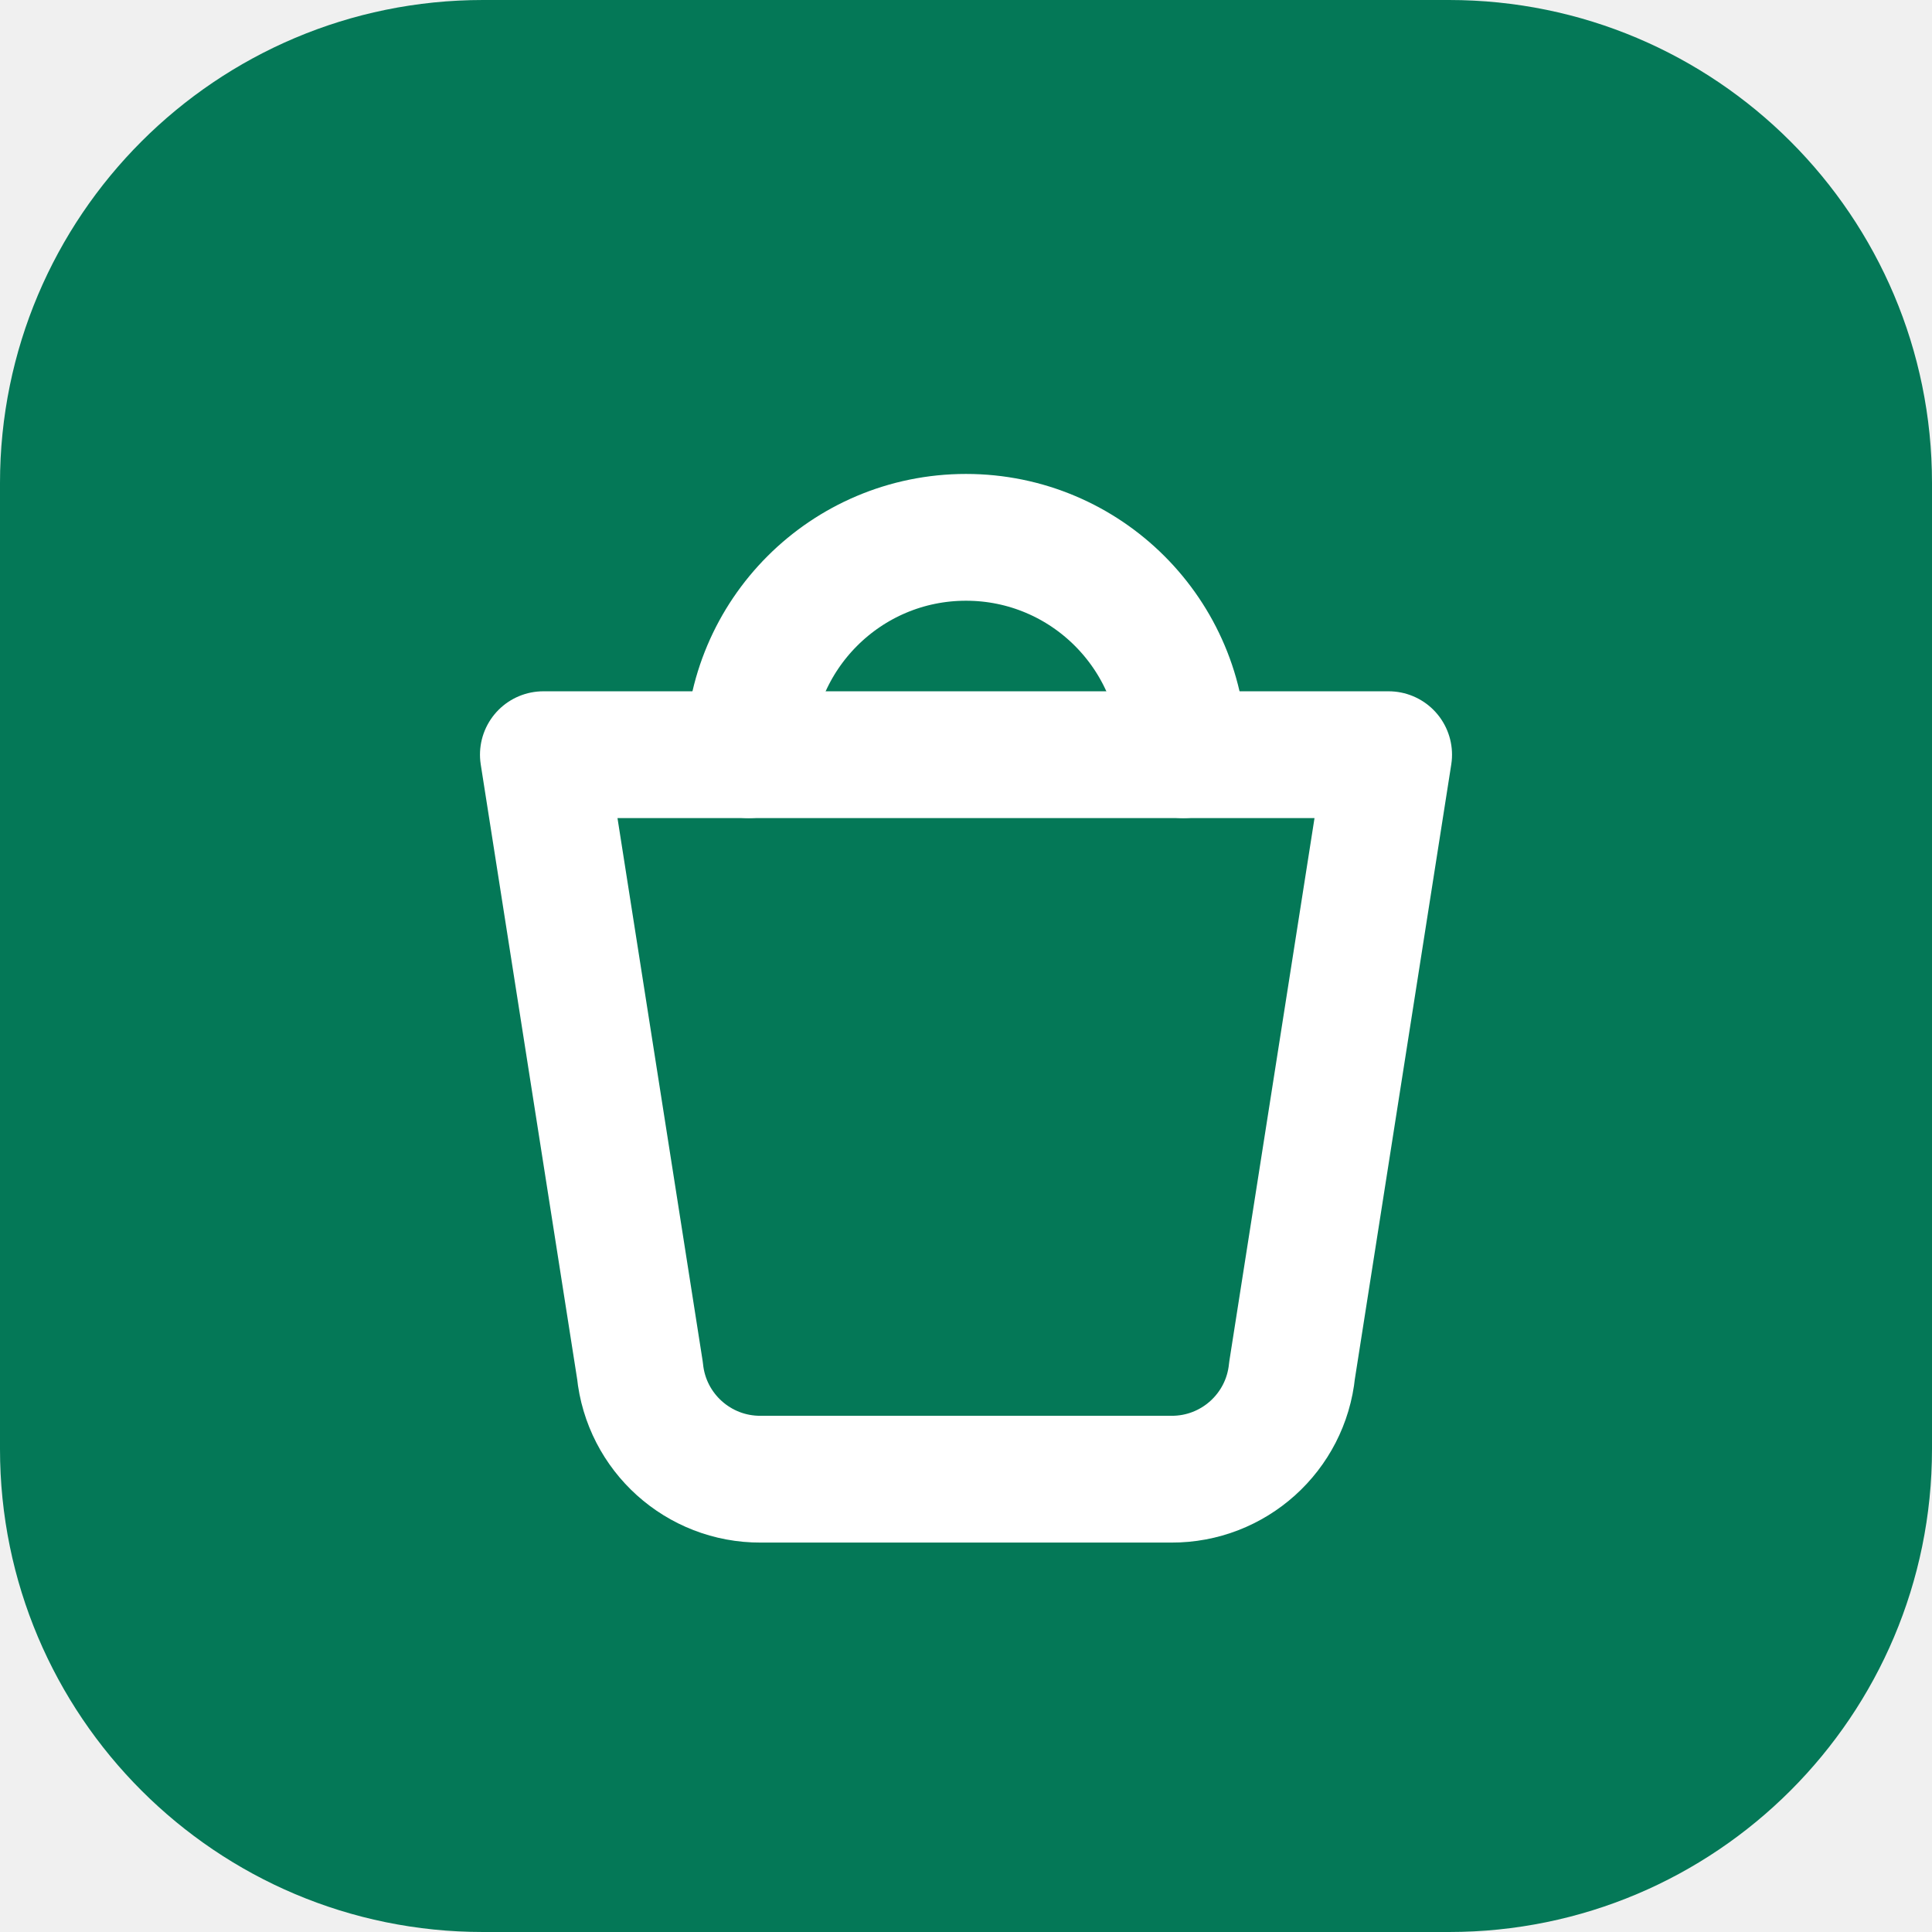
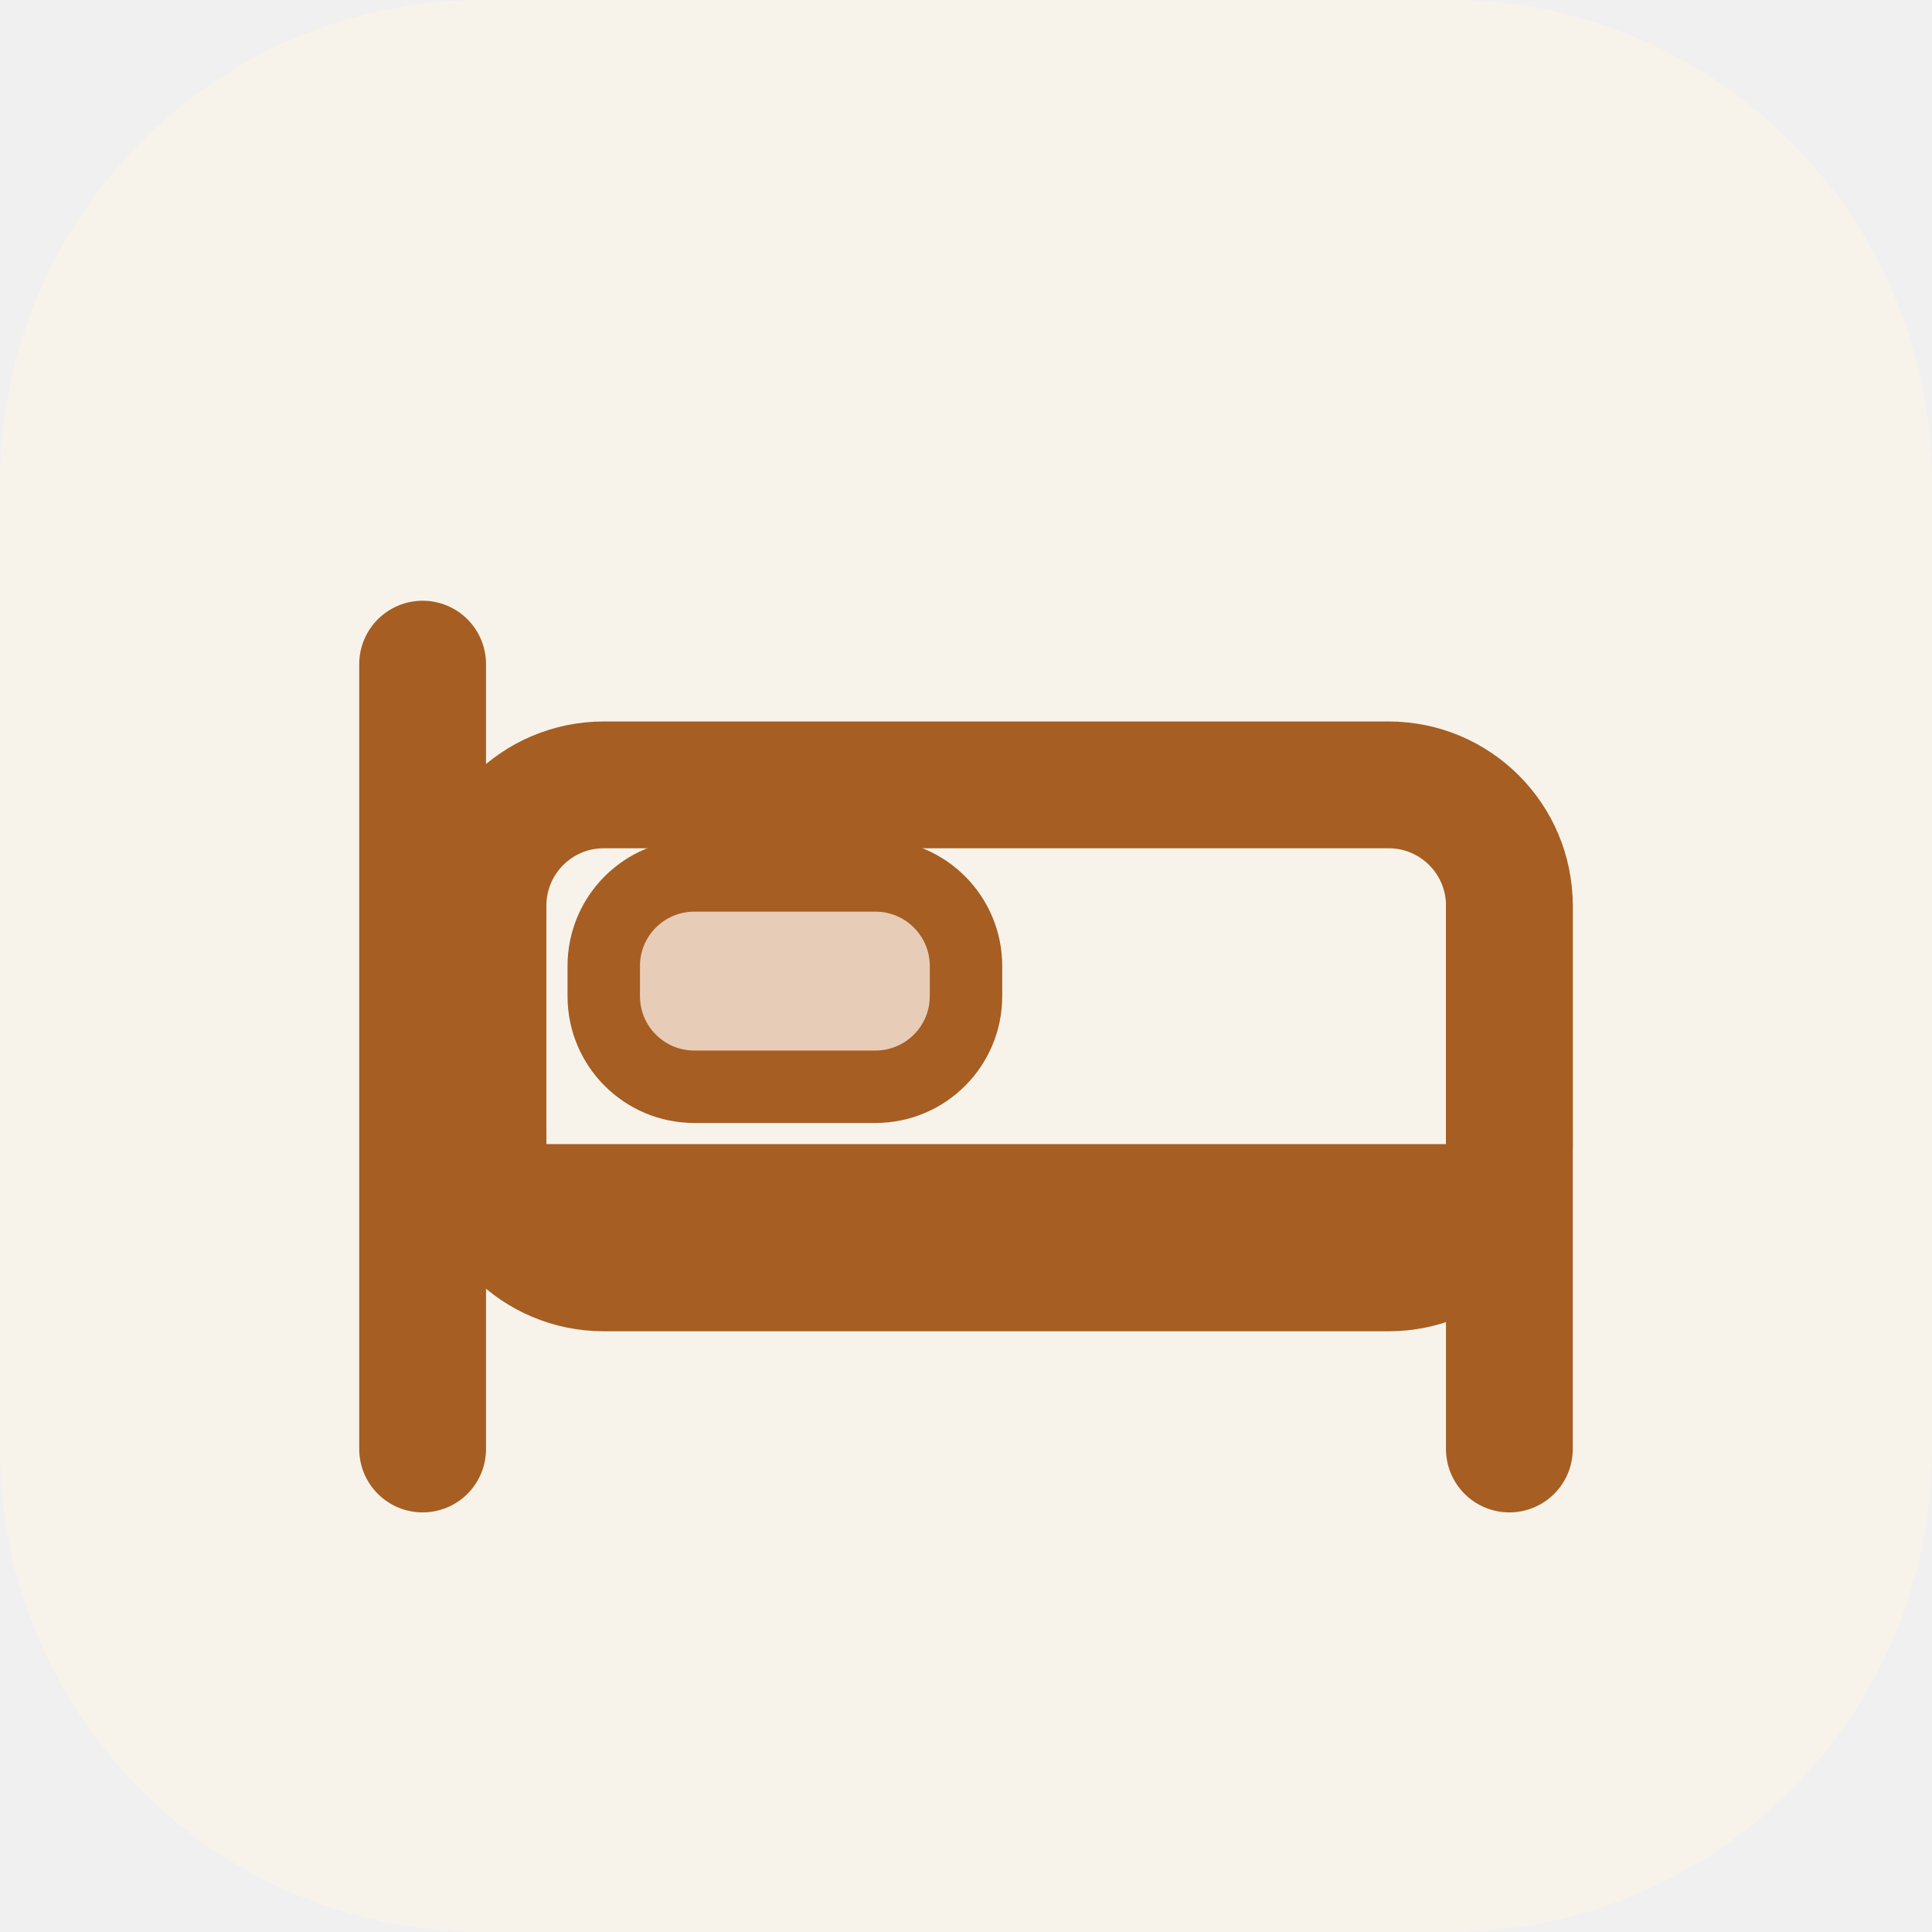
- <svg xmlns="http://www.w3.org/2000/svg" viewBox="0 0 32 32" role="img" aria-label="OpenStore DZ">
-   <rect width="32" height="32" rx="8" fill="#047857" />
-   <path d="M9 12.5h14l-1.6 10.2a2 2 0 0 1-2 1.8h-6.8a2 2 0 0 1-2-1.8L9 12.5Z" fill="none" stroke="#ffffff" stroke-width="2.1" stroke-linejoin="round" />
-   <path d="M12.4 12.5a3.6 3.6 0 0 1 7.2 0" fill="none" stroke="#ffffff" stroke-width="2.1" stroke-linecap="round" />
+ <svg xmlns="http://www.w3.org/2000/svg" viewBox="0 0 32 32" role="img" aria-label="Elegancia Home">
+   <rect width="32" height="32" rx="8" fill="#F7F3EA" />
+   <path d="M7 11v13M25 15v9M7 20h18" fill="none" stroke="#A65E23" stroke-width="2.1" stroke-linecap="round" />
+   <rect x="8" y="13" width="17" height="8" rx="2" fill="none" stroke="#A65E23" stroke-width="2.1" />
+   <rect x="10" y="14.5" width="6" height="3.5" rx="1.5" fill="#E7CDB8" stroke="#A65E23" stroke-width="1.2" />
</svg>
